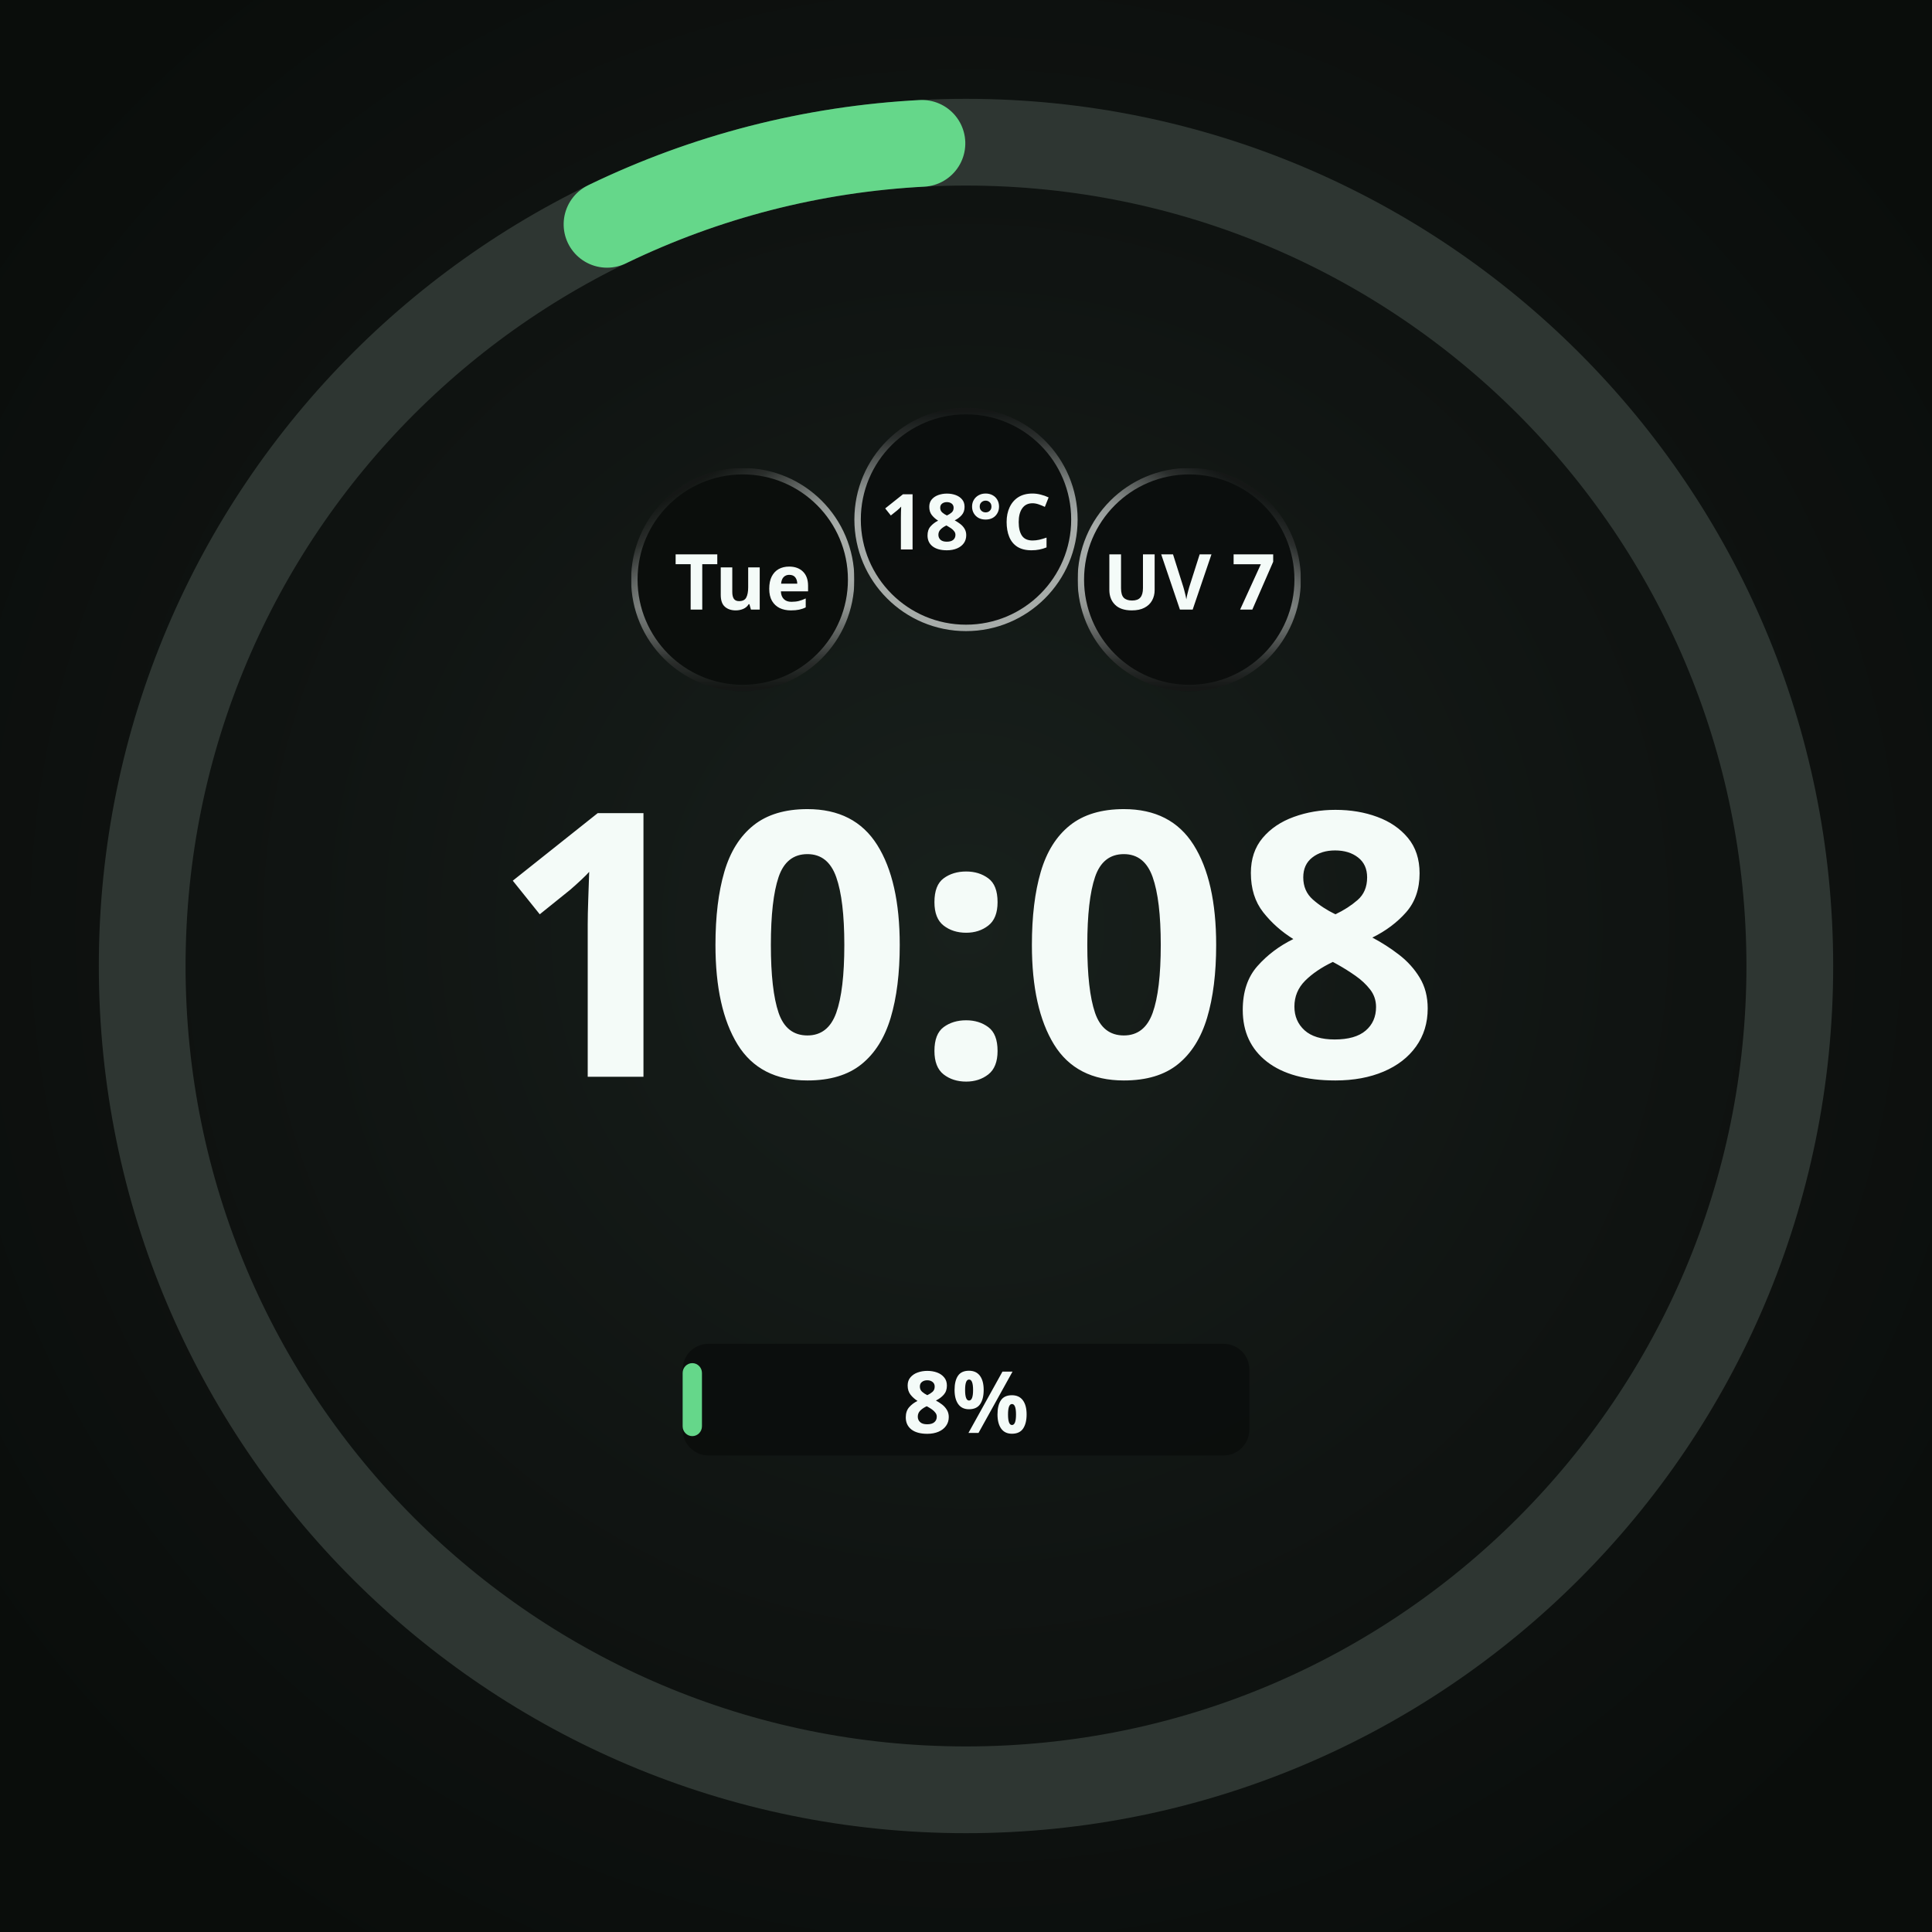
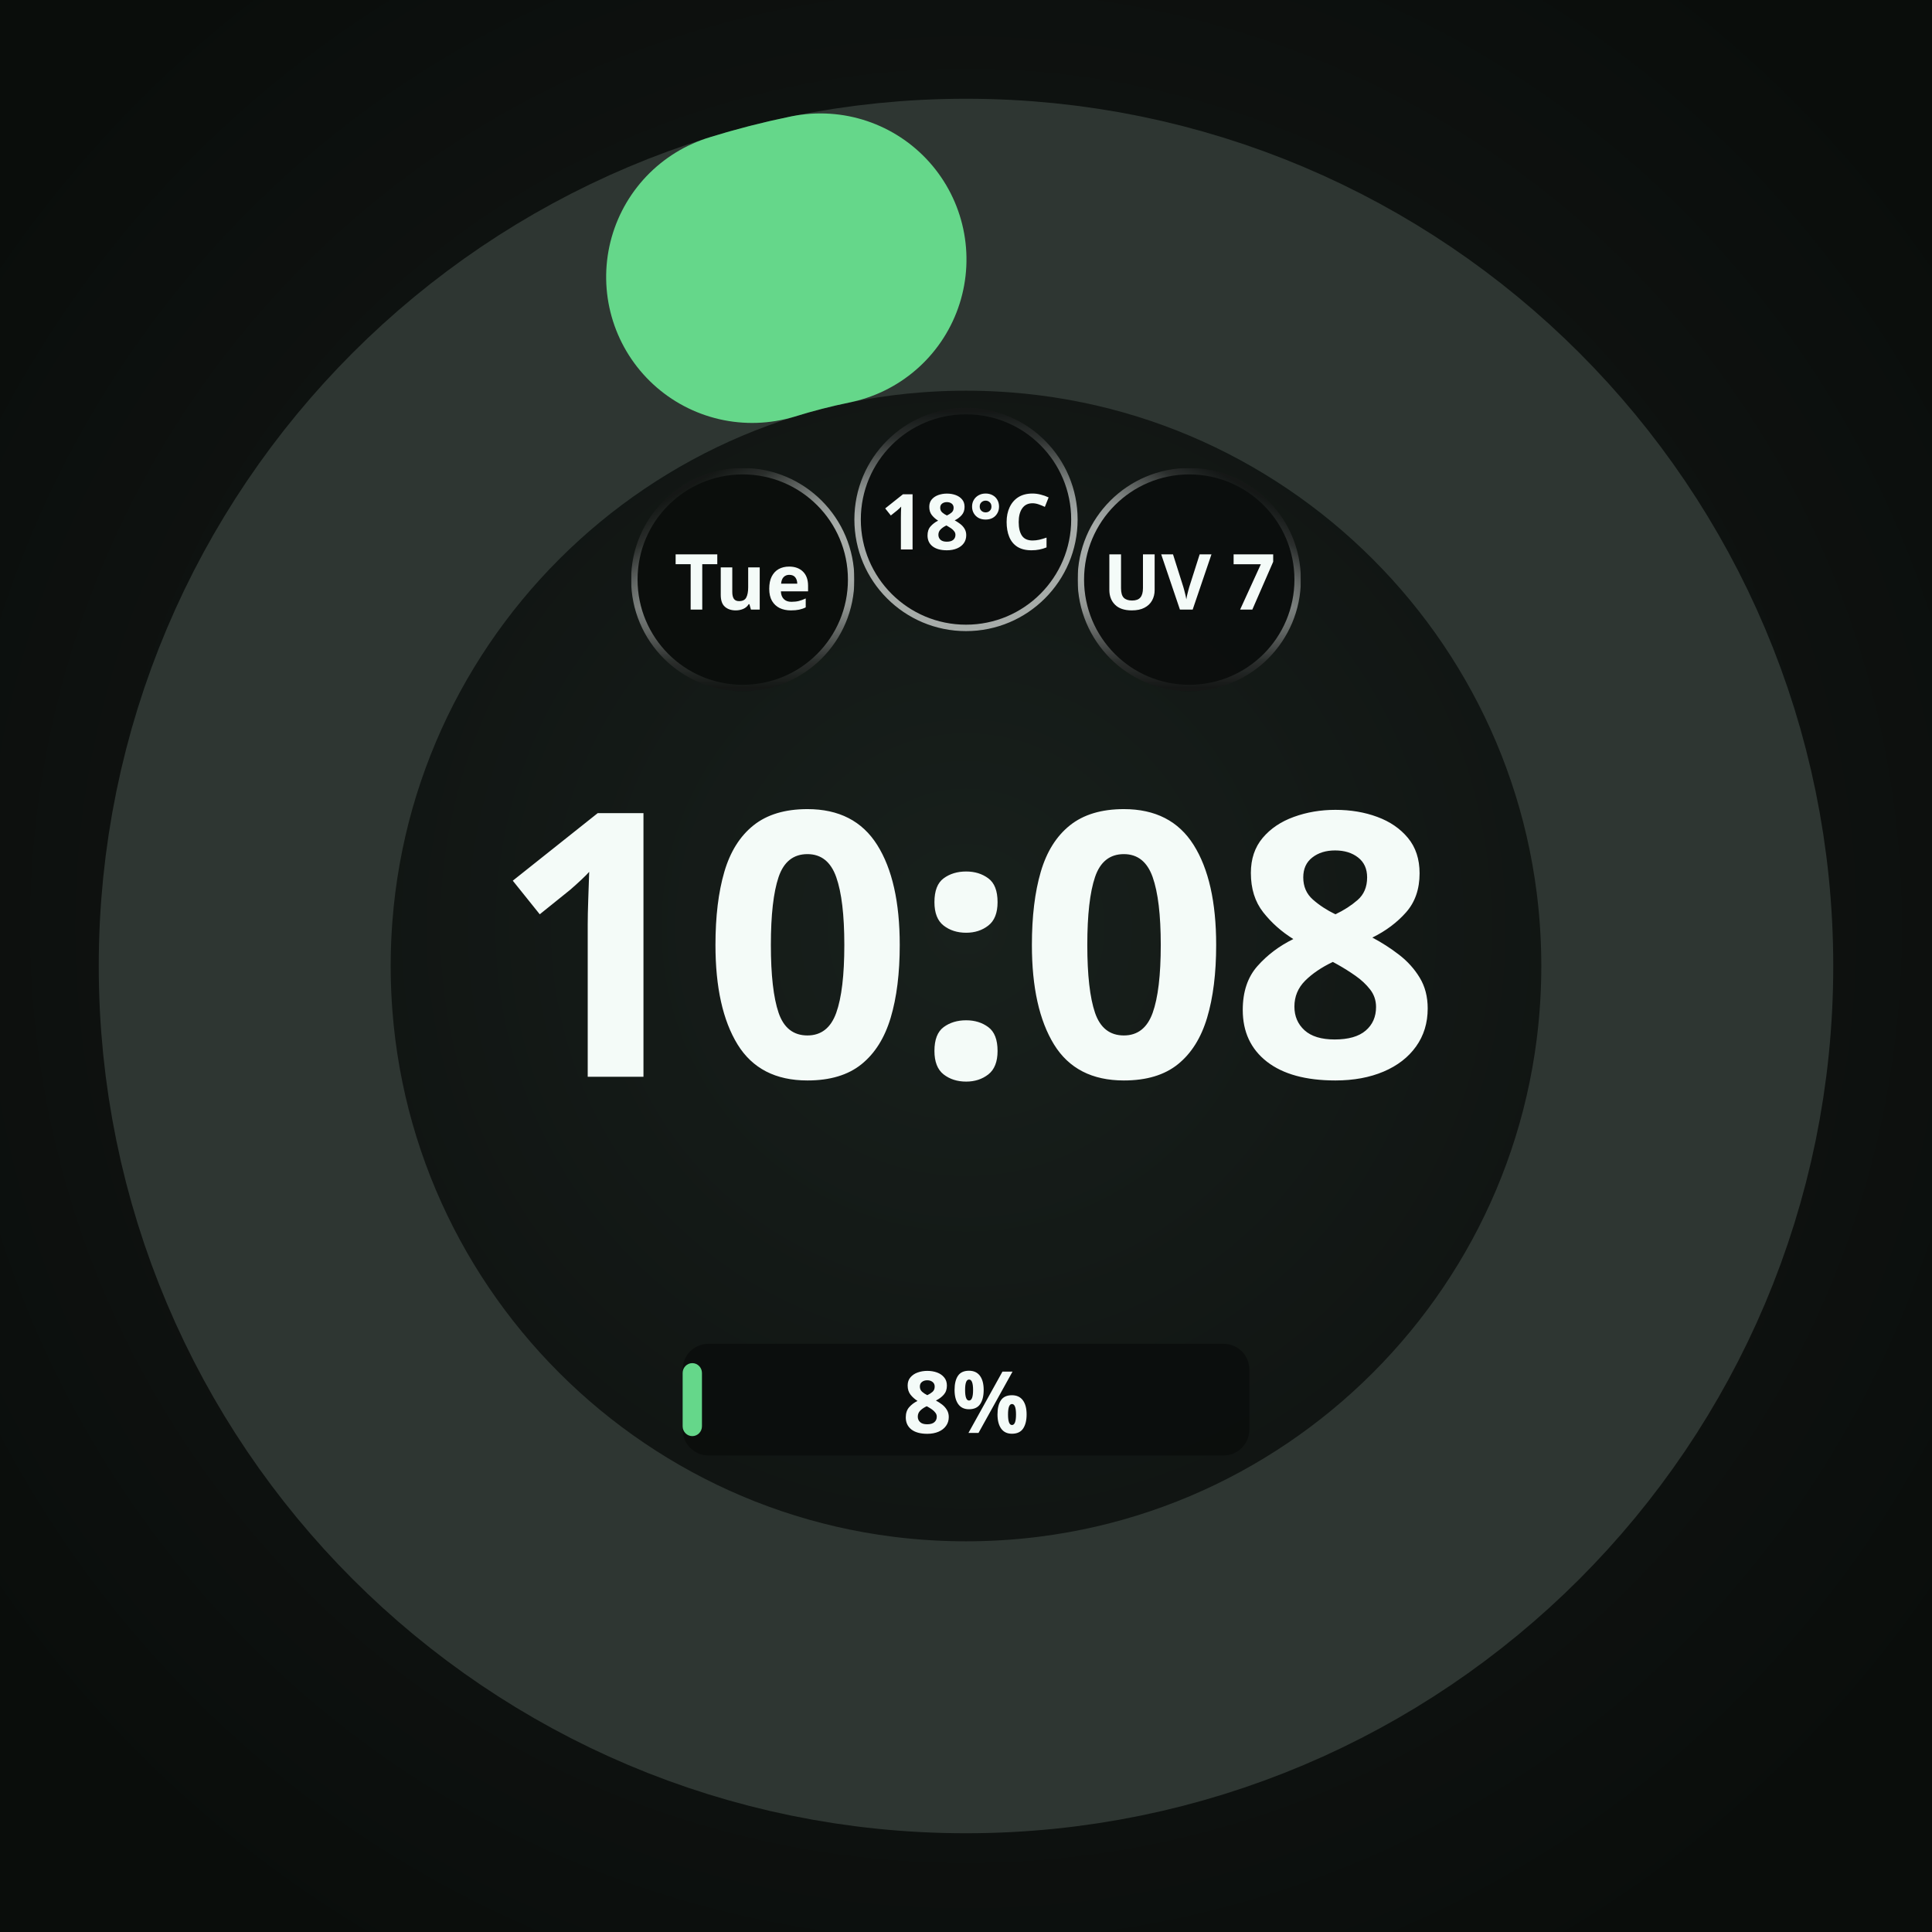
<svg xmlns="http://www.w3.org/2000/svg" width="450" height="450" viewBox="0 0 450 450" role="img" aria-label="Round · 1 provider · plan only">
  <defs>
    <radialGradient id="lift" cx="50%" cy="48%" r="62%">
      <stop offset="0%" stop-color="#18201C" />
      <stop offset="55%" stop-color="#101412" />
      <stop offset="100%" stop-color="#0A0D0B" />
    </radialGradient>
    <radialGradient id="cellRecess" cx="50%" cy="50%" r="50%">
      <stop offset="0%" stop-color="#0B0E0C" />
      <stop offset="55%" stop-color="#0B0E0C" />
      <stop offset="100%" stop-color="#242A27" />
    </radialGradient>
  </defs>
  <rect width="450" height="450" fill="url(#lift)" />
-   <circle cx="225" cy="225" r="191.88" fill="none" stroke="#2E3632" stroke-width="20.205" />
-   <circle cx="225" cy="225" r="191.88" fill="none" stroke="#65D78A" stroke-width="20.205" stroke-linecap="round" stroke-dasharray="76.24 1205.62" stroke-dashoffset="-1119.27" transform="rotate(-90 225 225)" />
+   <circle cx="225" cy="225" r="168" fill="none" stroke="#2E3632" stroke-width="68" />
+   <circle cx="225" cy="225" r="168" fill="none" stroke="#65D78A" stroke-width="68" stroke-linecap="round" stroke-dasharray="16.45 1055.58" stroke-dashoffset="-1005.13" transform="rotate(-90 225 225)" />
  <circle cx="173.0" cy="135.0" r="26.0" fill="#0B0E0C" />
  <defs>
    <linearGradient id="cellRing0" gradientUnits="userSpaceOnUse" x1="185.632" y1="156.863" x2="160.368" y2="113.137">
      <stop offset="0" stop-color="#F4FBF8" stop-opacity="0.667" />
      <stop offset="0.5" stop-color="#F4FBF8" stop-opacity="0.667" />
      <stop offset="0.625" stop-color="#F4FBF8" stop-opacity="0.569" />
      <stop offset="0.75" stop-color="#F4FBF8" stop-opacity="0.353" />
      <stop offset="0.875" stop-color="#F4FBF8" stop-opacity="0.137" />
      <stop offset="1" stop-color="#F4FBF8" stop-opacity="0.039" />
    </linearGradient>
    <linearGradient id="cellBottom0" gradientUnits="userSpaceOnUse" x1="173" y1="109.75" x2="173" y2="160.25">
      <stop offset="0" stop-color="white" stop-opacity="1" />
      <stop offset="0.5" stop-color="white" stop-opacity="1" />
      <stop offset="0.625" stop-color="white" stop-opacity="0.855" />
      <stop offset="0.75" stop-color="white" stop-opacity="0.529" />
      <stop offset="0.875" stop-color="white" stop-opacity="0.208" />
      <stop offset="1" stop-color="white" stop-opacity="0.059" />
    </linearGradient>
    <mask id="cellBottomMask0" maskUnits="userSpaceOnUse" x="147" y="109" width="52" height="52">
      <rect x="147" y="109" width="52" height="52" fill="url(#cellBottom0)" />
    </mask>
  </defs>
  <circle cx="173.0" cy="135.0" r="25.25" fill="none" stroke="url(#cellRing0)" stroke-width="1.50" stroke-opacity="1" mask="url(#cellBottomMask0)" />
  <text x="173.0" y="135.0" text-anchor="middle" dominant-baseline="central" font-family="Noto Sans, sans-serif" font-size="18.0" font-weight="700" fill="#F4FBF8" fill-opacity="1">Tue</text>
  <circle cx="225.0" cy="121.0" r="26.0" fill="#0B0E0C" fill-opacity="0.92" />
  <defs>
    <linearGradient id="cellRing1" gradientUnits="userSpaceOnUse" x1="225" y1="146.25" x2="225" y2="95.75">
      <stop offset="0" stop-color="#F4FBF8" stop-opacity="0.667" />
      <stop offset="0.5" stop-color="#F4FBF8" stop-opacity="0.667" />
      <stop offset="0.625" stop-color="#F4FBF8" stop-opacity="0.569" />
      <stop offset="0.75" stop-color="#F4FBF8" stop-opacity="0.353" />
      <stop offset="0.875" stop-color="#F4FBF8" stop-opacity="0.137" />
      <stop offset="1" stop-color="#F4FBF8" stop-opacity="0.039" />
    </linearGradient>
  </defs>
  <circle cx="225.0" cy="121.0" r="25.25" fill="none" stroke="url(#cellRing1)" stroke-width="1.50" stroke-opacity="1" />
  <text x="225.0" y="121.0" text-anchor="middle" dominant-baseline="central" font-family="Noto Sans, sans-serif" font-size="18.0" font-weight="700" fill="#F4FBF8" fill-opacity="1">18°C</text>
  <circle cx="277.0" cy="135.0" r="26.0" fill="#0B0E0C" fill-opacity="0.92" />
  <defs>
    <linearGradient id="cellRing2" gradientUnits="userSpaceOnUse" x1="264.368" y1="156.863" x2="289.632" y2="113.137">
      <stop offset="0" stop-color="#F4FBF8" stop-opacity="0.667" />
      <stop offset="0.5" stop-color="#F4FBF8" stop-opacity="0.667" />
      <stop offset="0.625" stop-color="#F4FBF8" stop-opacity="0.569" />
      <stop offset="0.75" stop-color="#F4FBF8" stop-opacity="0.353" />
      <stop offset="0.875" stop-color="#F4FBF8" stop-opacity="0.137" />
      <stop offset="1" stop-color="#F4FBF8" stop-opacity="0.039" />
    </linearGradient>
    <linearGradient id="cellBottom2" gradientUnits="userSpaceOnUse" x1="277" y1="109.75" x2="277" y2="160.25">
      <stop offset="0" stop-color="white" stop-opacity="1" />
      <stop offset="0.5" stop-color="white" stop-opacity="1" />
      <stop offset="0.625" stop-color="white" stop-opacity="0.855" />
      <stop offset="0.75" stop-color="white" stop-opacity="0.529" />
      <stop offset="0.875" stop-color="white" stop-opacity="0.208" />
      <stop offset="1" stop-color="white" stop-opacity="0.059" />
    </linearGradient>
    <mask id="cellBottomMask2" maskUnits="userSpaceOnUse" x="251" y="109" width="52" height="52">
      <rect x="251" y="109" width="52" height="52" fill="url(#cellBottom2)" />
    </mask>
  </defs>
  <circle cx="277.0" cy="135.0" r="25.25" fill="none" stroke="url(#cellRing2)" stroke-width="1.50" stroke-opacity="1" mask="url(#cellBottomMask2)" />
  <text x="277.0" y="135.0" text-anchor="middle" dominant-baseline="central" font-family="Noto Sans, sans-serif" font-size="18.0" font-weight="700" fill="#F4FBF8" fill-opacity="1">UV 7</text>
  <text x="225" y="250.8" text-anchor="middle" font-family="Noto Sans, sans-serif" font-size="86.0" font-weight="700" fill="#F4FBF8">10:08</text>
  <rect x="159.0" y="313.0" width="132.0" height="26.0" rx="6.0" fill="#0B0E0C" fill-opacity="0.92" />
  <rect x="159.0" y="317.5" width="4.5" height="17.0" rx="2.3" fill="#65D78A" />
  <text x="225.0" y="326.0" text-anchor="middle" dominant-baseline="central" font-family="Noto Sans, sans-serif" font-size="20.0" font-weight="700" fill="#F4FBF8">8%</text>
</svg>
